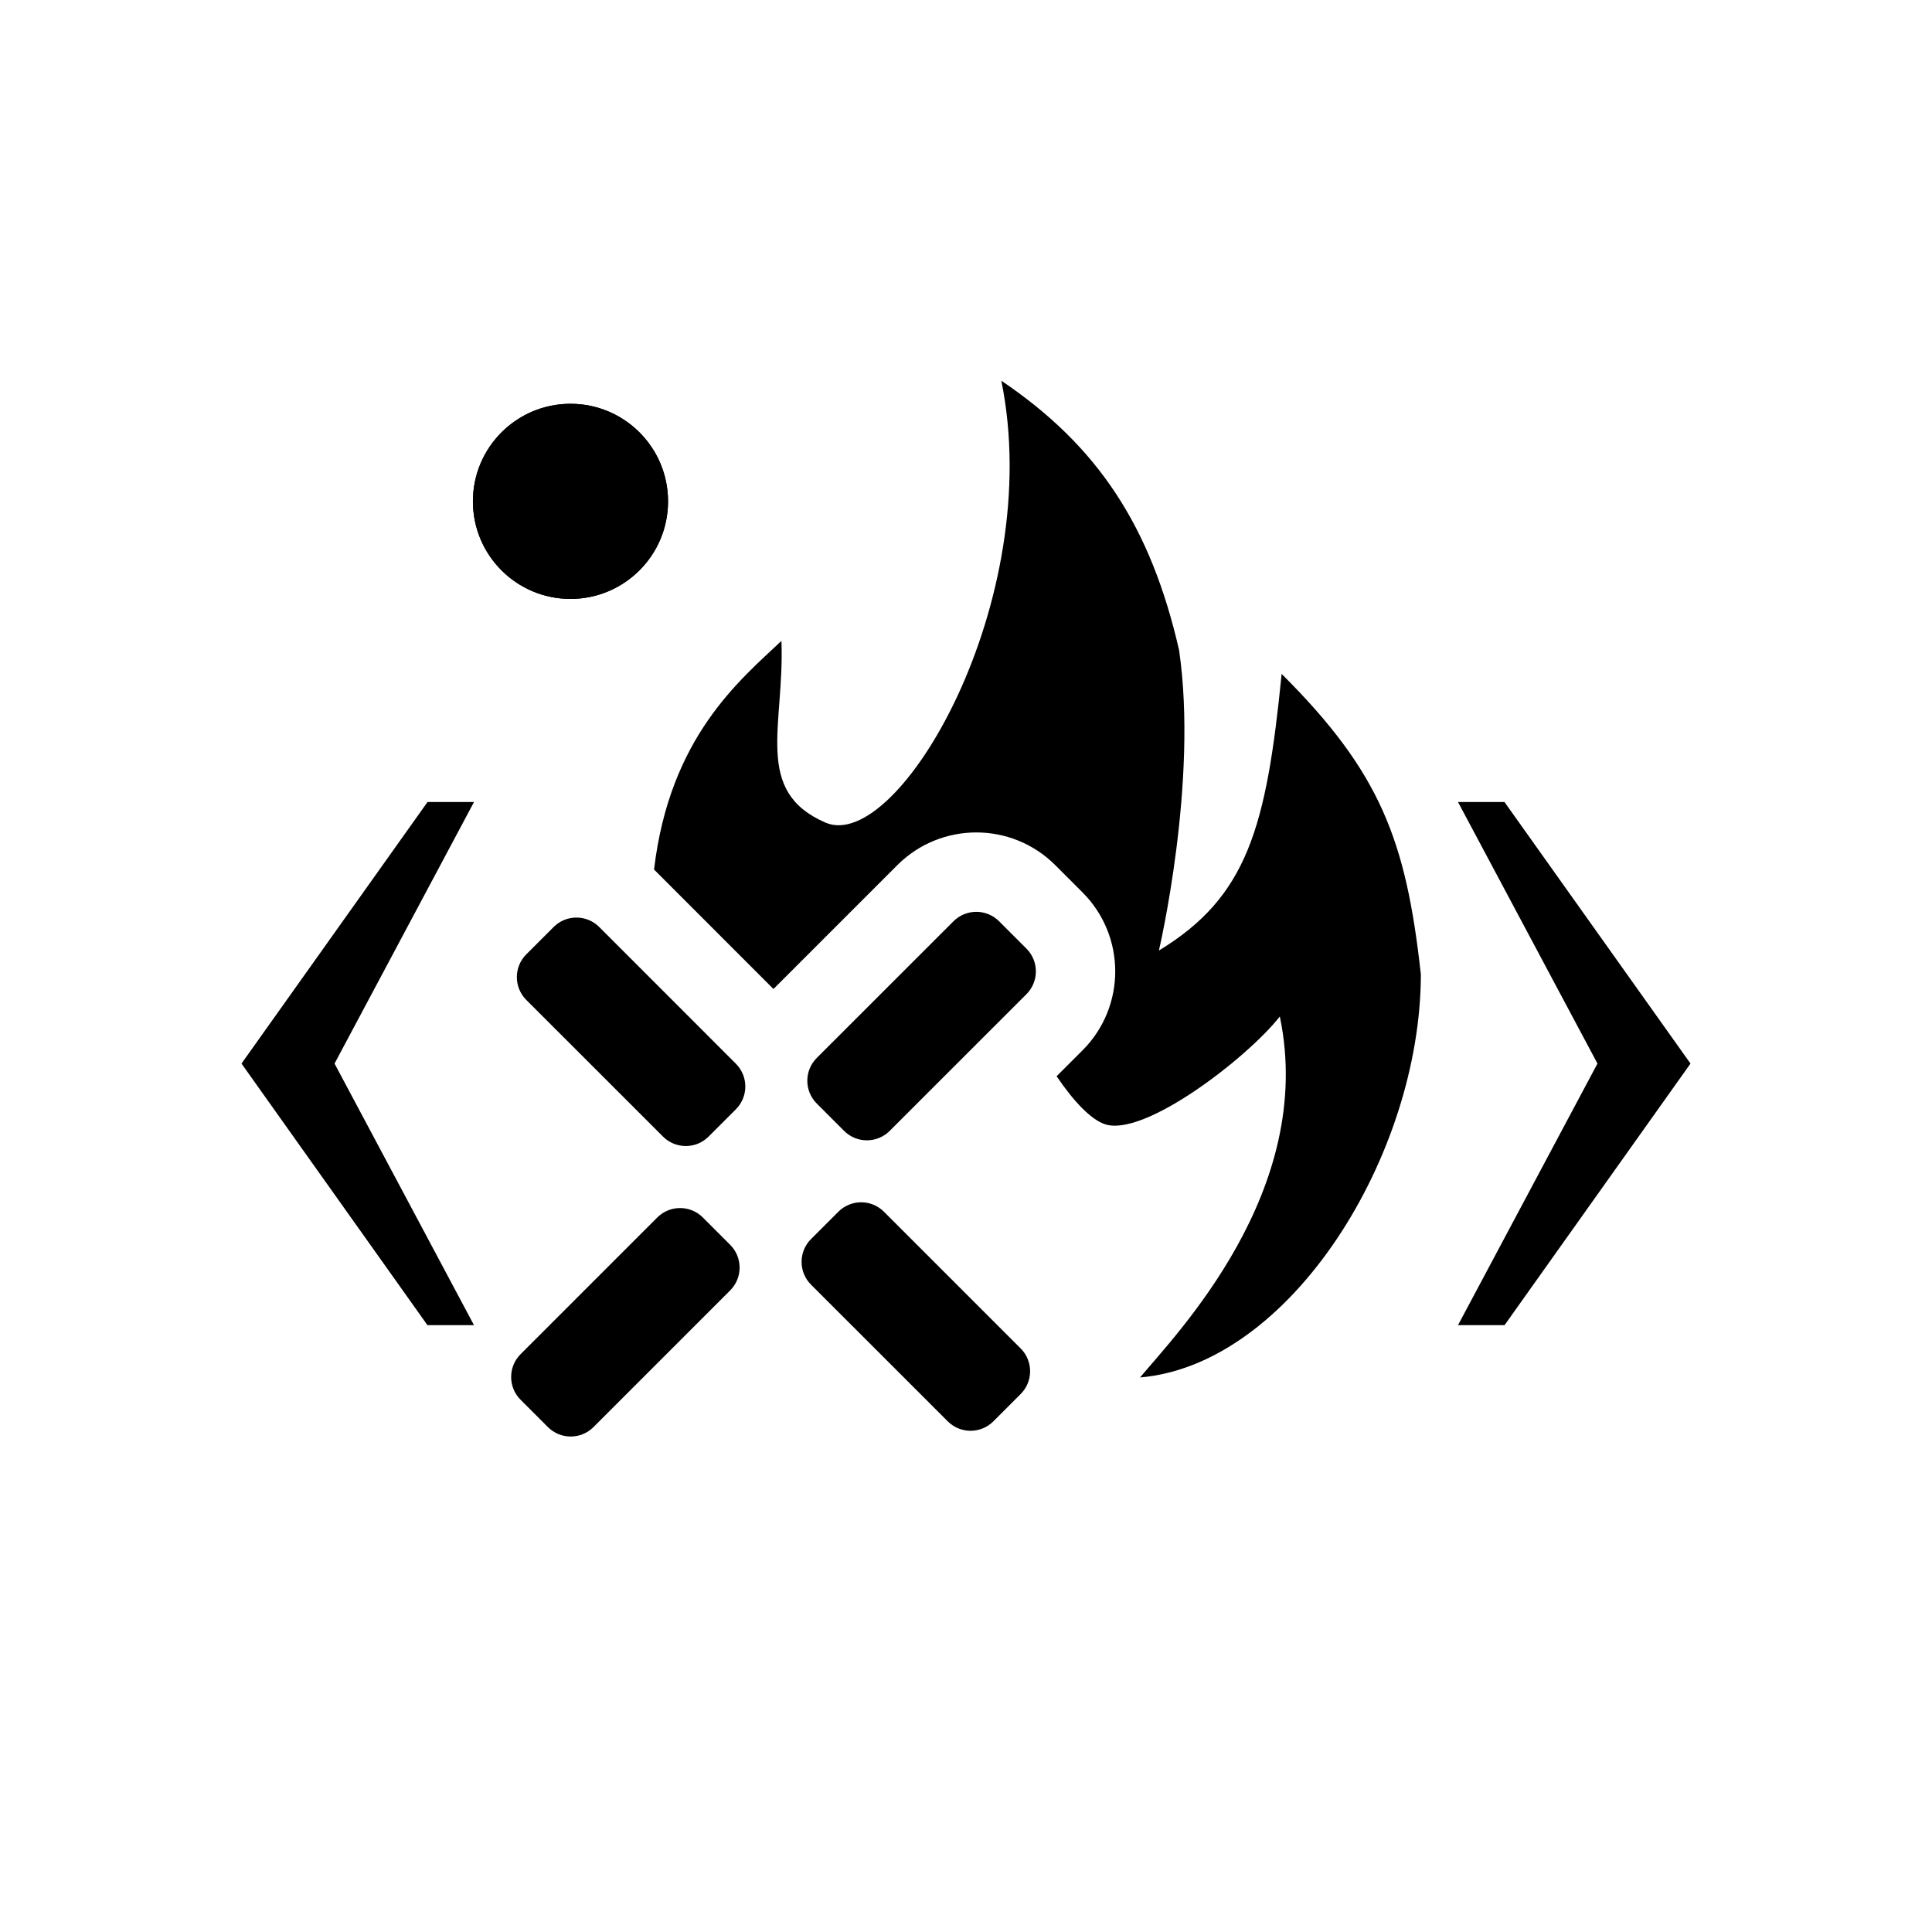
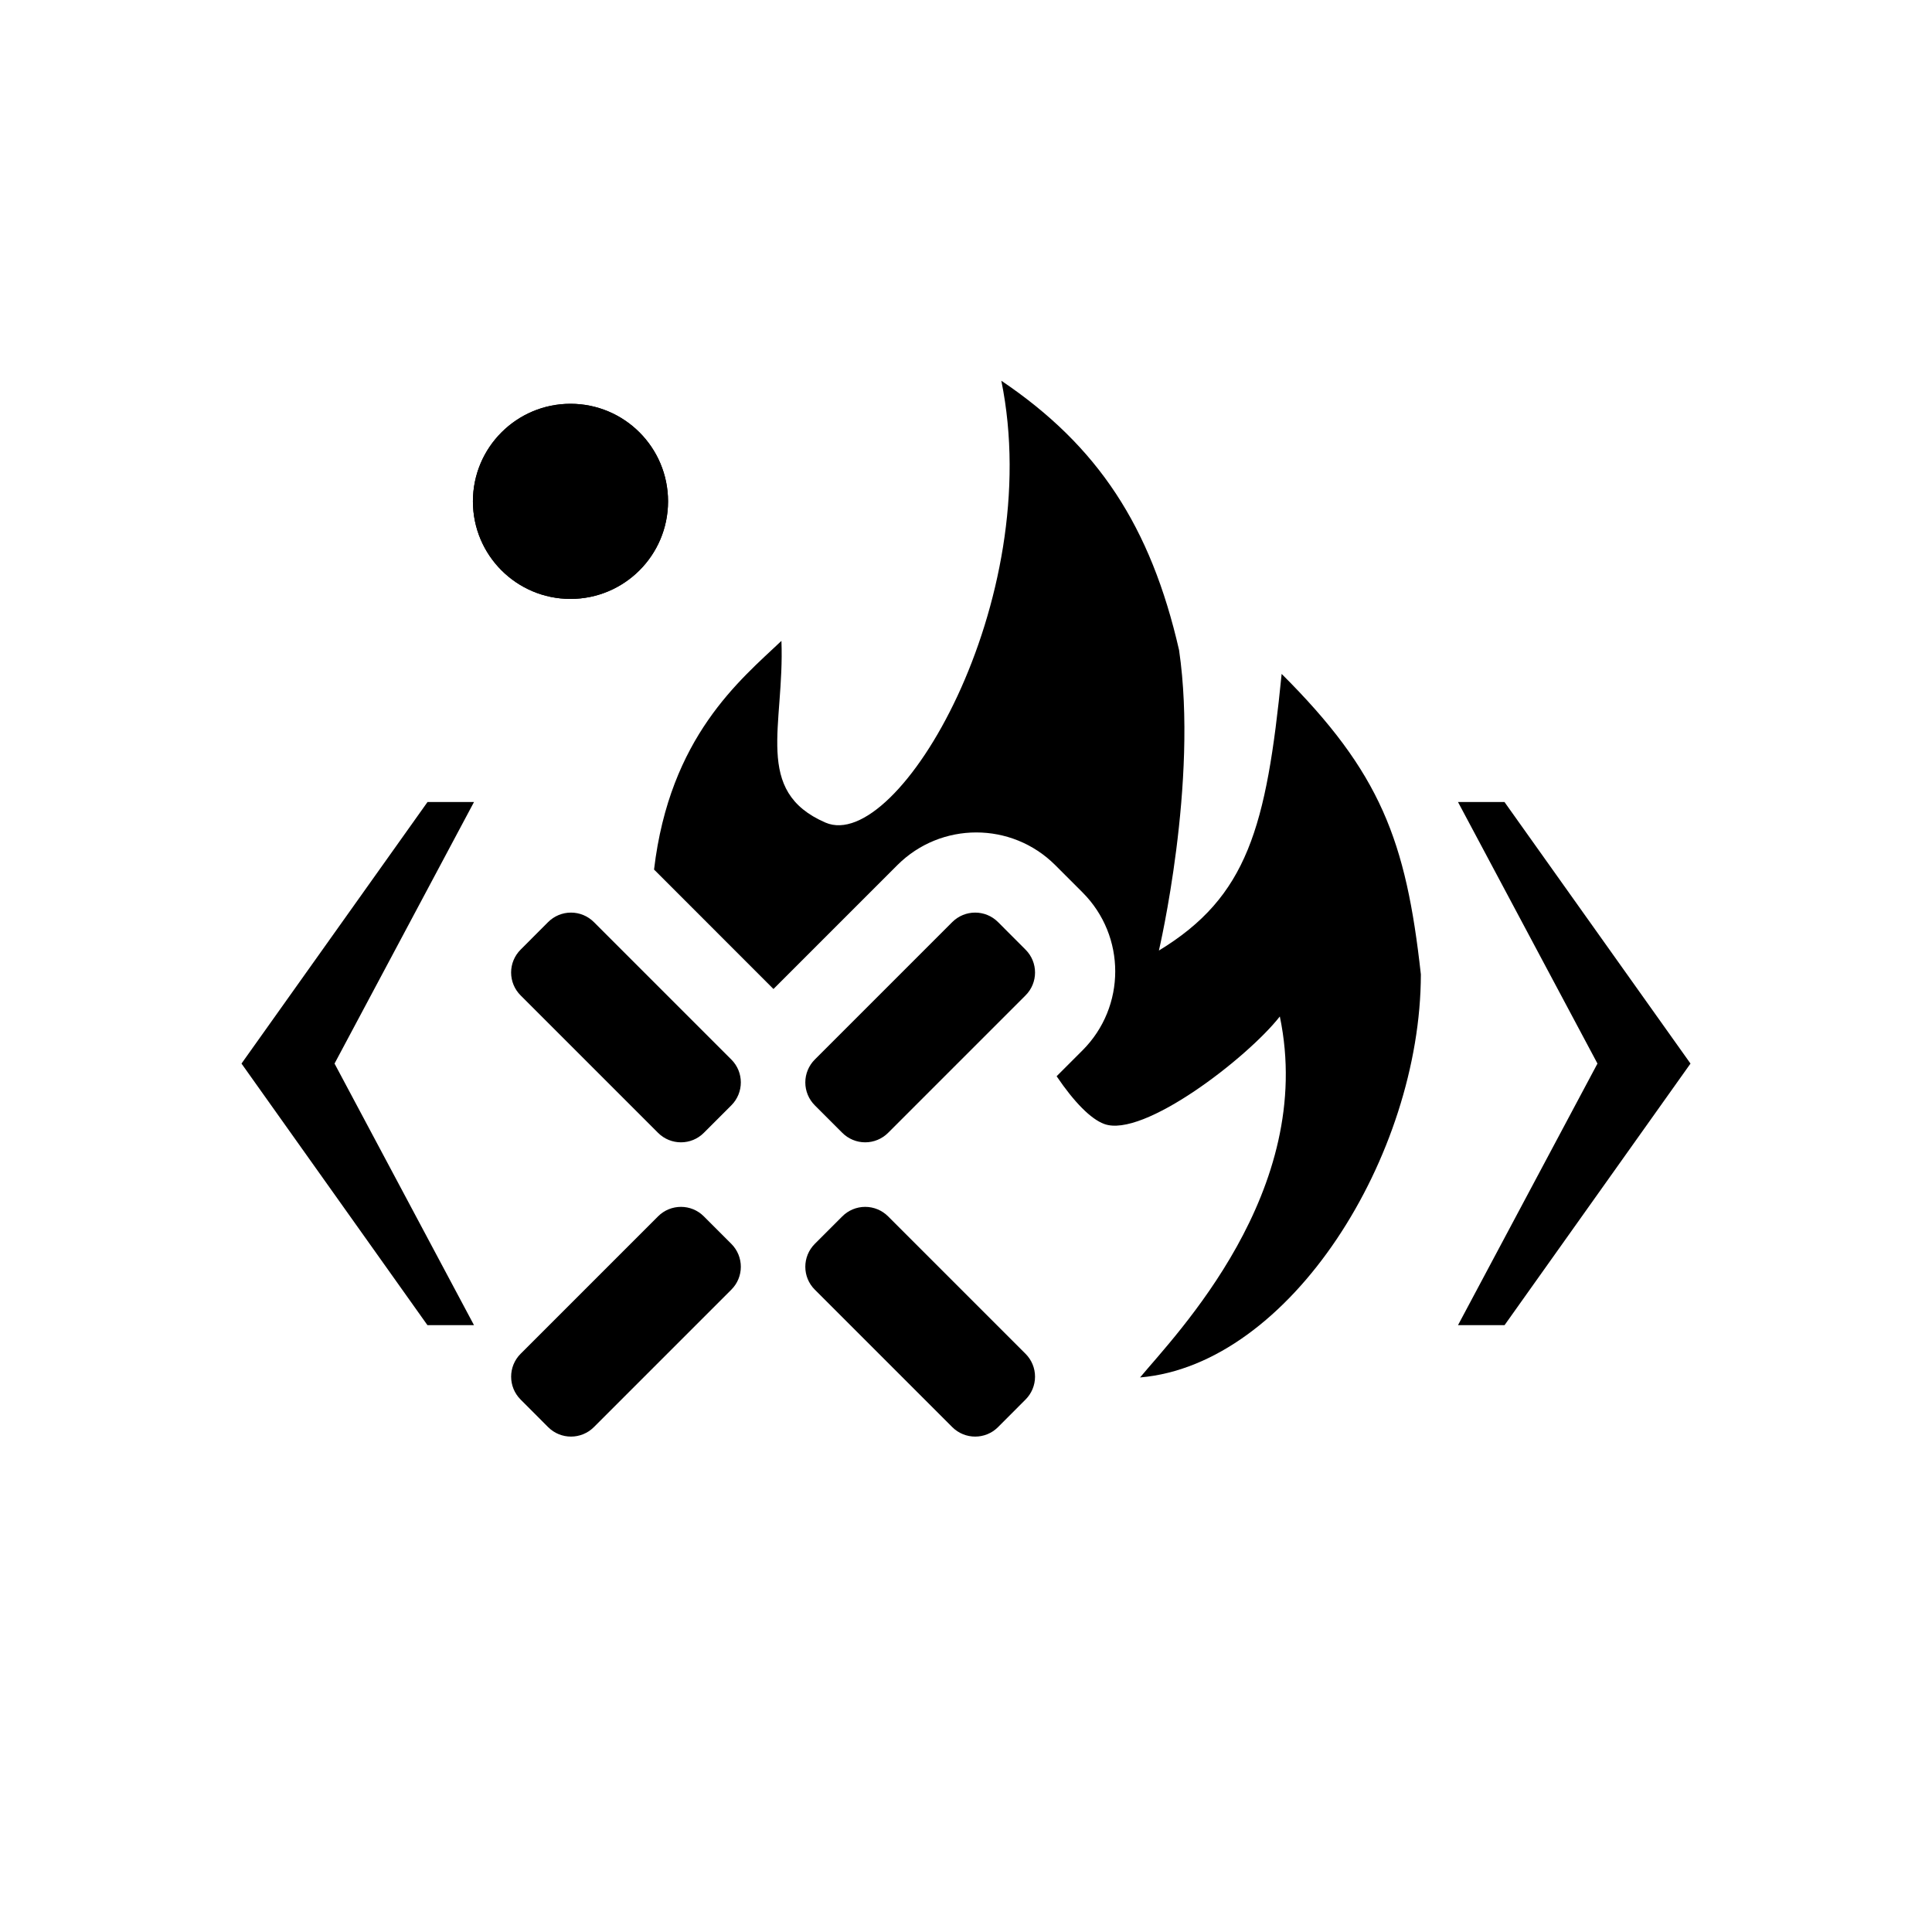
<svg fill="currentColor" viewBox="0 0 32 32">
-   <path d="m4 17.616 3.08 4.333h.771l-2.31-4.333 2.31-4.332h-.77zm24 0-3.08 4.333h-.771l2.31-4.333-2.31-4.332h.77zM8.717 16.562a.534.534 0 0 1 0-.755l.453-.453a.534.534 0 0 1 .755 0l2.264 2.265a.534.534 0 0 1 0 .754l-.453.453a.534.534 0 0 1-.754 0zm4.716 4.716a.534.534 0 0 1 0-.755l.453-.453a.534.534 0 0 1 .755 0l2.265 2.265a.534.534 0 0 1 0 .754l-.453.453a.534.534 0 0 1-.755 0zm1.303-2.547a.534.534 0 0 1-.755 0l-.453-.453a.534.534 0 0 1 0-.755l2.265-2.264a.534.534 0 0 1 .755 0l.453.453a.534.534 0 0 1 0 .755zM9.83 23.637a.534.534 0 0 1-.755 0l-.453-.453a.534.534 0 0 1 0-.754l2.265-2.265a.534.534 0 0 1 .754 0l.453.453a.534.534 0 0 1 0 .755z" />
+   <path d="m4 17.616 3.08 4.333h.771l-2.31-4.333 2.31-4.332h-.77zm24 0-3.08 4.333h-.771l2.31-4.333-2.31-4.332h.77zM9.837 23.637c-.21.21-.55.21-.759 0l-.455-.456a.536.536 0 0 1 0-.758l2.276-2.276c.21-.21.55-.21.759 0l.455.455c.21.21.21.55 0 .759zm5.935 0c.21.21.55.21.759 0l.455-.456a.535.535 0 0 0 0-.758l-2.276-2.276a.536.536 0 0 0-.759 0l-.455.455c-.21.21-.21.55 0 .759zm-5.935-8.364a.536.536 0 0 0-.759 0l-.455.456a.535.535 0 0 0 0 .758l2.276 2.276c.21.21.55.21.759 0l.455-.455c.21-.21.21-.55 0-.759zm5.935 0c.21-.21.55-.21.759 0l.455.456c.21.209.21.549 0 .758l-2.276 2.276a.536.536 0 0 1-.759 0l-.455-.455a.536.536 0 0 1 0-.759z" />
  <path d="M12.943 10.615c.054 1.407-.472 2.49.73 3.01 1.203.519 3.656-3.676 2.912-7.319 1.601 1.08 2.475 2.413 2.944 4.461.321 2.186-.334 4.977-.334 4.977 1.467-.892 1.78-2.038 2.033-4.582 1.64 1.635 2.061 2.76 2.306 4.977-.004 2.996-2.157 6.463-4.651 6.676.578-.698 2.92-3.084 2.315-5.979-.533.681-2.265 2.022-2.91 1.78-.22-.081-.496-.36-.787-.79l.43-.43a1.85 1.85 0 0 0 0-2.614l-.453-.453a1.85 1.85 0 0 0-2.615 0l-2.052 2.052-1.956-1.957-.022-.021c.26-2.201 1.426-3.14 2.11-3.788" />
  <circle cx="9.449" cy="8.304" r="1.616" />
  <circle cx="9.449" cy="8.304" r="1.616" />
</svg>
